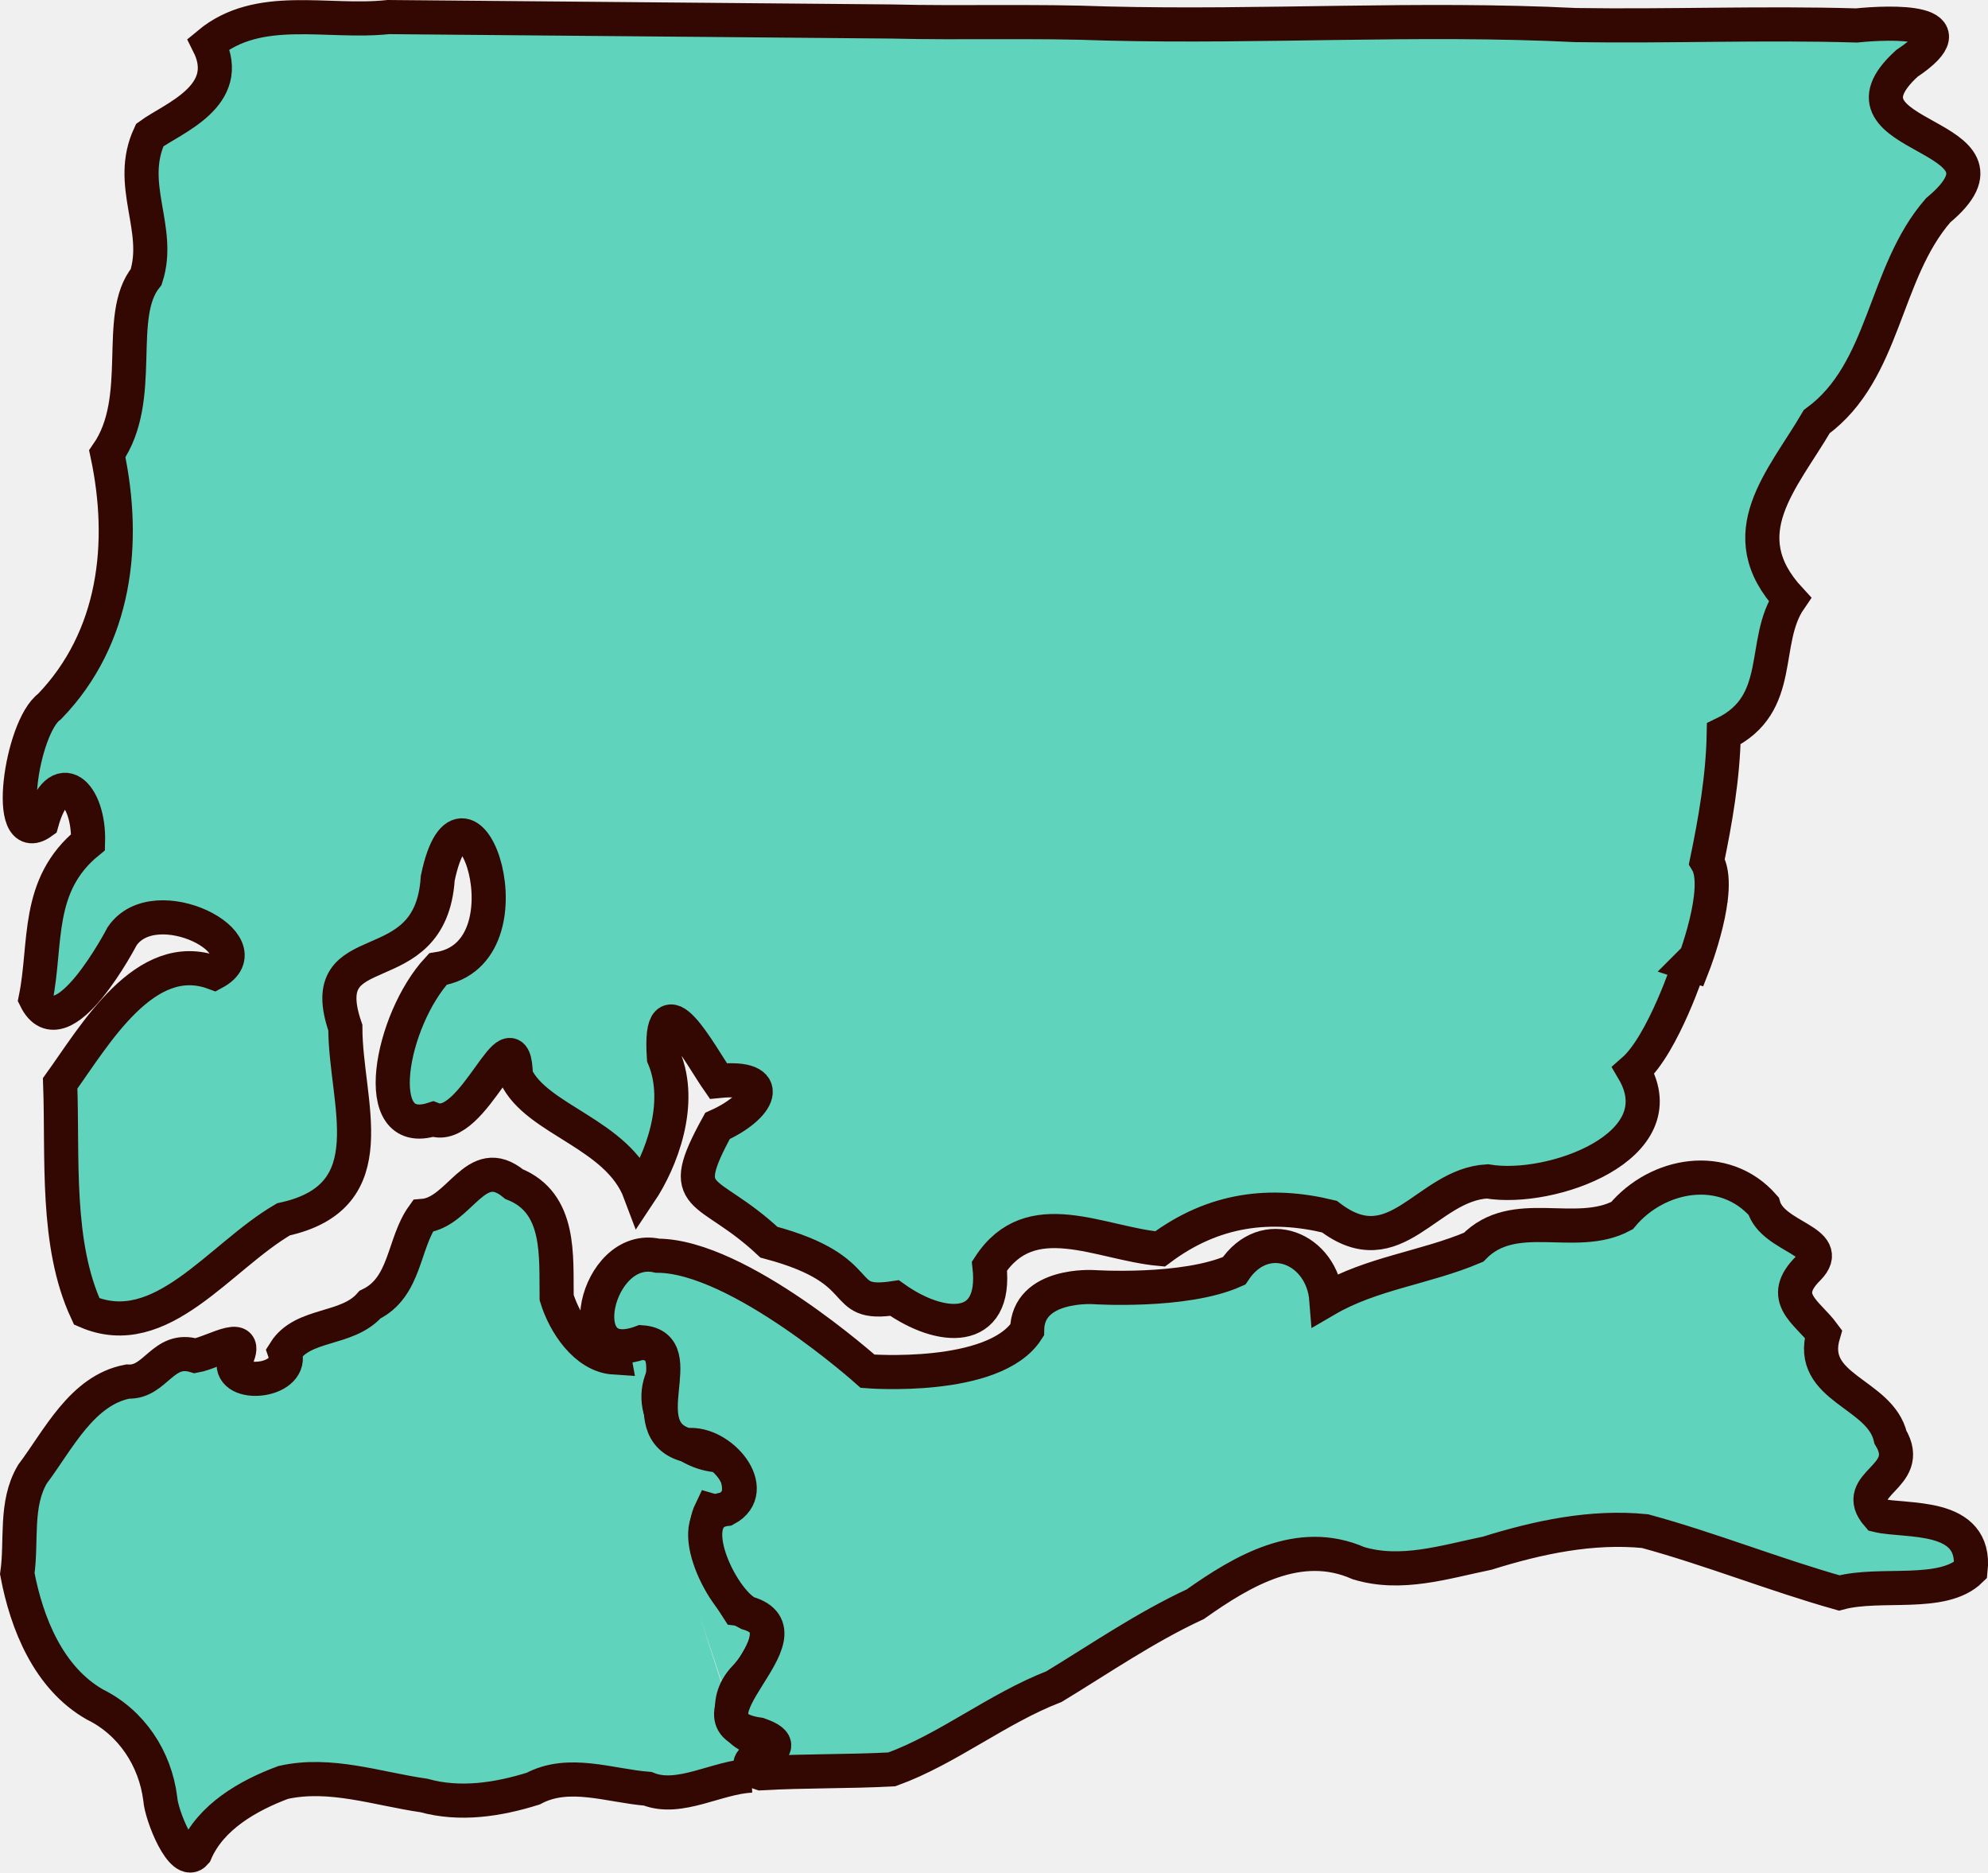
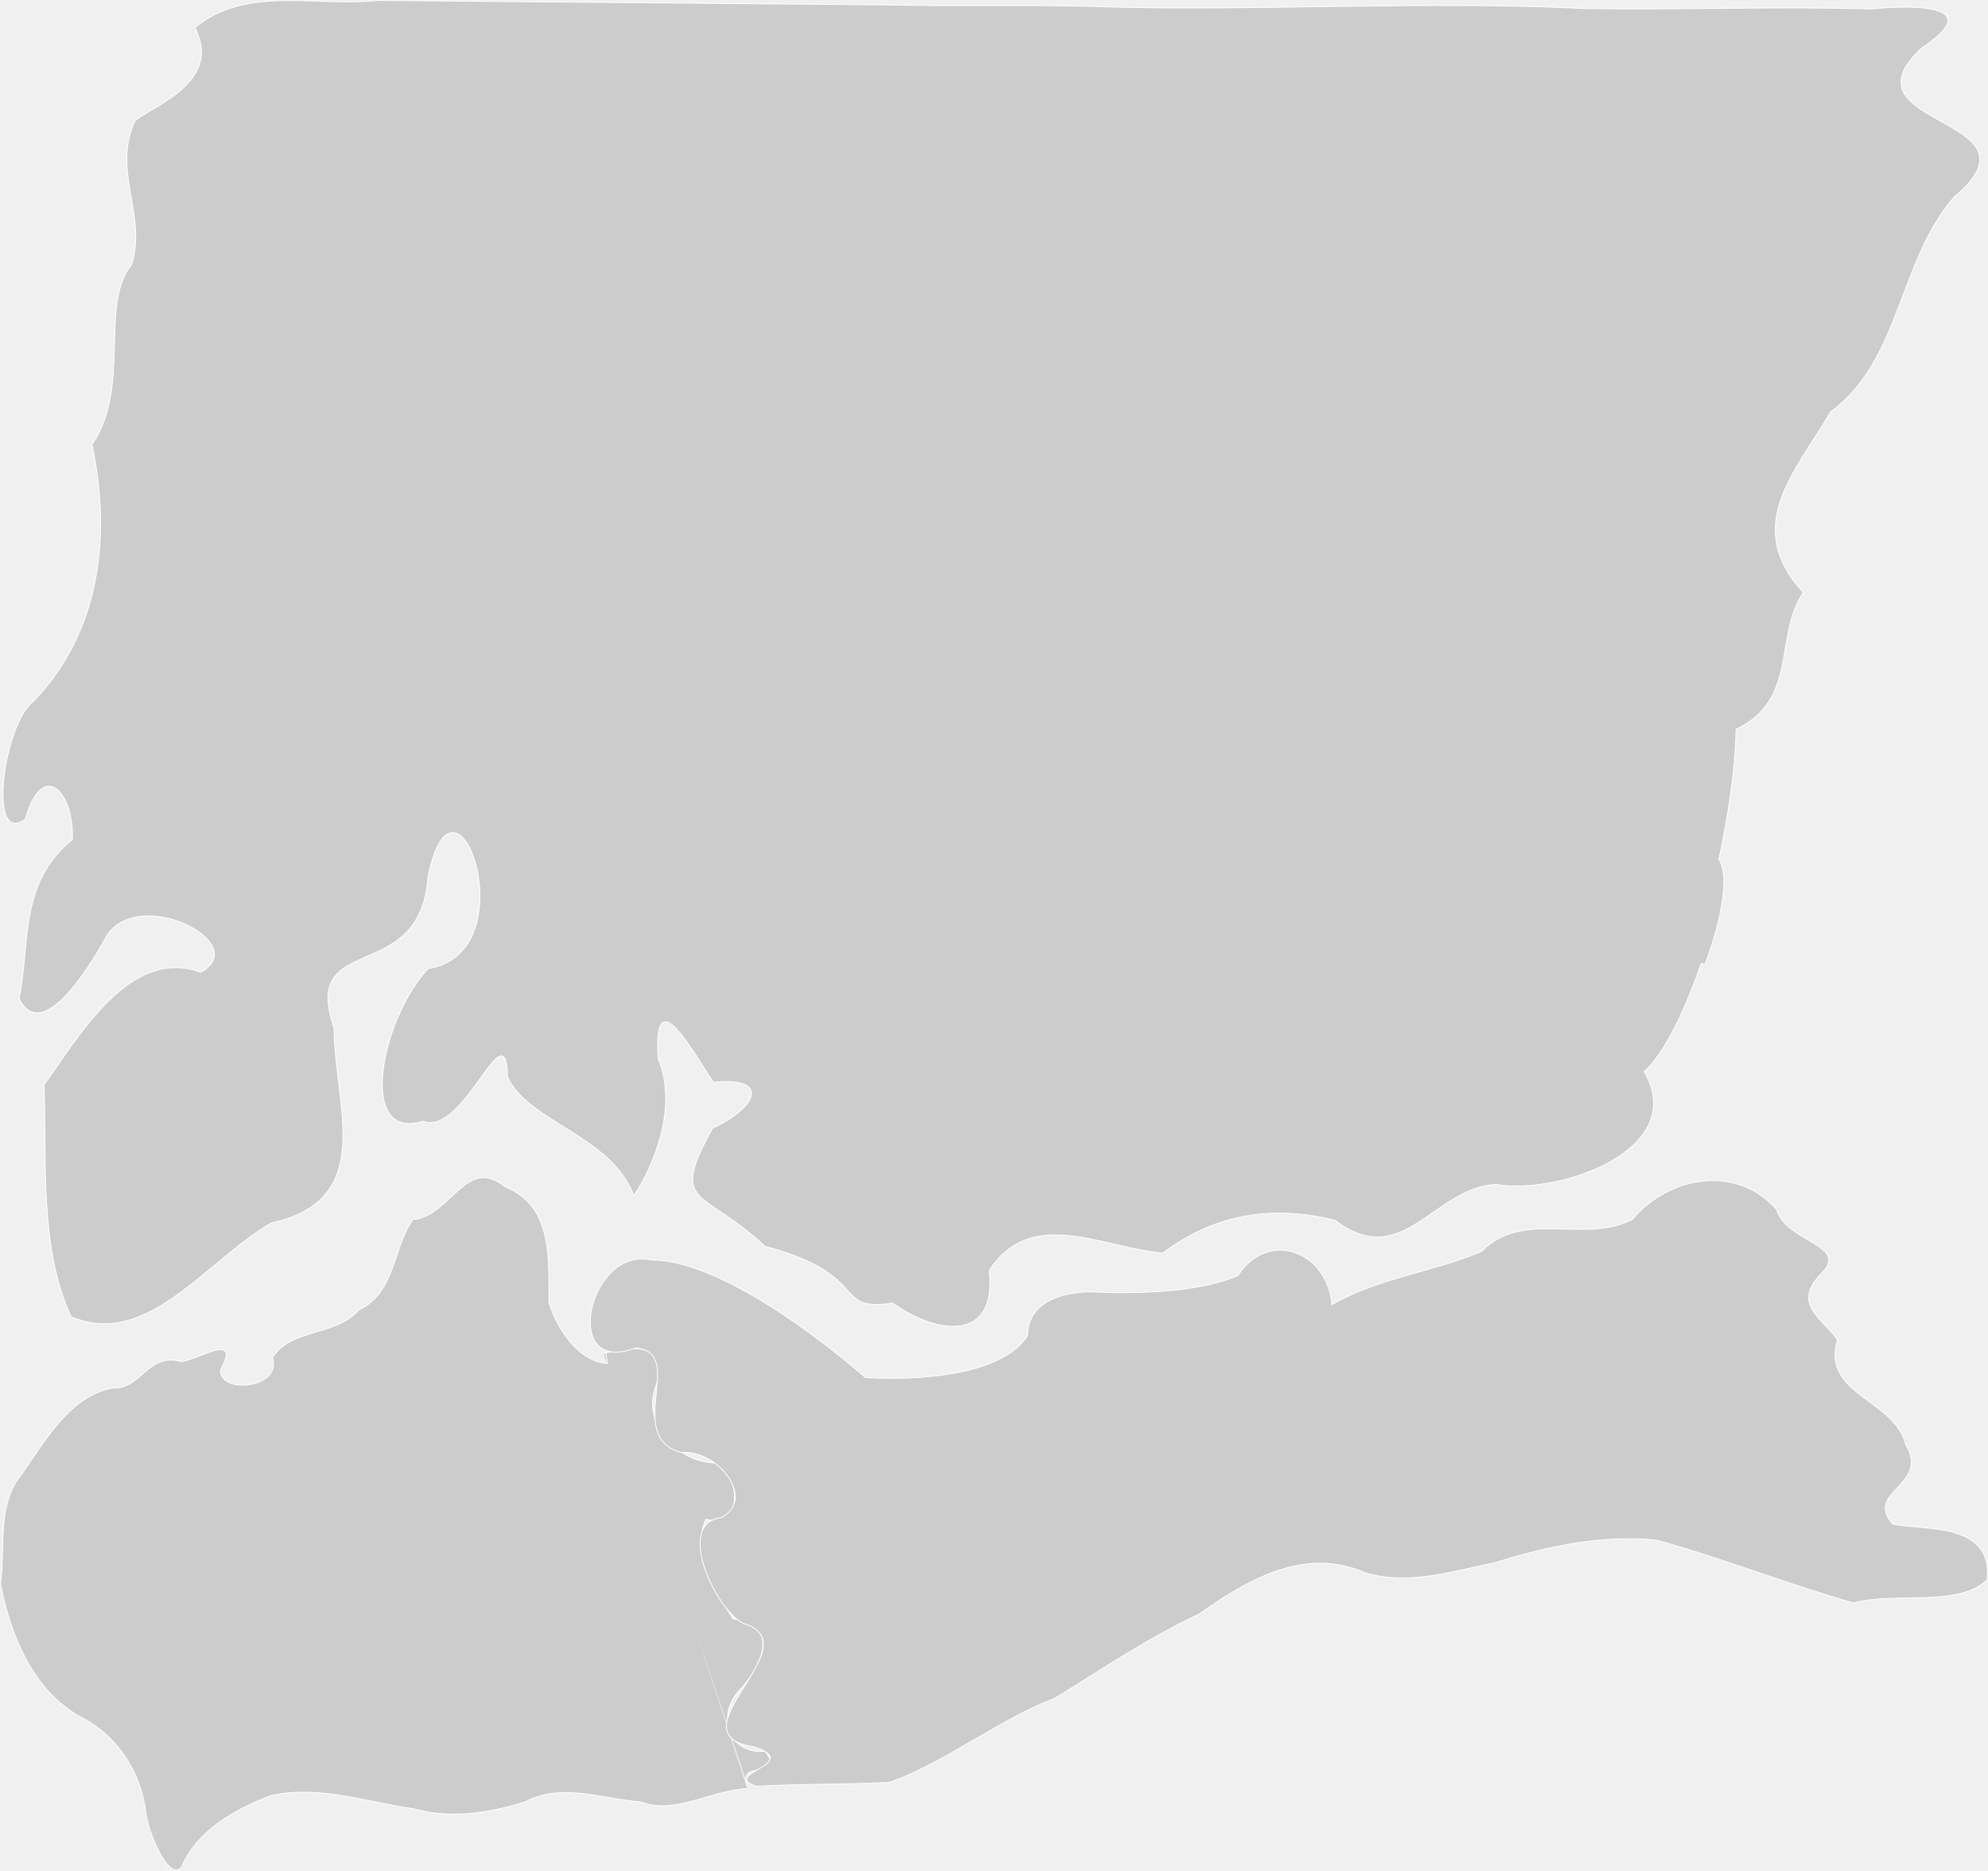
- <svg xmlns="http://www.w3.org/2000/svg" width="1026.34" height="966.603" viewBox="0 0 271.552 255.747" version="1.1" id="svg9335">
-   <defs id="defs9329" />
-   <g id="layer1" transform="translate(381.4608,-112.43)">
-     <g id="g2549" transform="matrix(0.2289939,0,0,0.2289939,-1419.827,-439.7019)">
-       <path id="path1494" d="m 5542.239,2986.043 c 0,0 -15.686,47.991 -33.45,63.501 26.666,45.373 -49.166,72.639 -87.125,66.162 -36.26,1.966 -54.67,51.331 -94.205,21.007 -35.11,-8.517 -68.879,-4.798 -101.022,19.282 -36.088,-3.279 -77.22,-27.485 -101.753,10.209 4.71,41.448 -29.508,38.433 -56.627,19.092 -35.875,5.452 -11.824,-16.569 -74.932,-33.319 -36.951,-34.587 -56.371,-22.573 -30.672,-69.33 25.054,-11.208 35.147,-30.308 0.485,-26.813 -10.304,-14.723 -35.729,-63.133 -32.442,-14.003 11.625,27.56 -1.761,61.844 -14.237,80.496 -13.19,-35.227 -61.687,-42.963 -74.065,-69.5 -0.99,-41.723 -25.305,35.149 -49.492,25.784 -38.859,12.4 -25.013,-59.399 2.949,-89.51 59.317,-9.111 16.161,-131.729 -0.064,-54.203 -4.2,65.484 -75.115,31.296 -55.119,89.122 -0.014,44.727 25.657,100.741 -36.887,114.317 -38.379,22.34 -72.897,74.101 -117.38,54.946 -18.73,-40.222 -14.209,-91.752 -15.845,-136.032 20.715,-28.733 50.63,-81.266 91.835,-65.943 30.772,-16.587 -35.081,-50.836 -54.896,-21.773 0,0 -35.894,68.99 -51.553,37.216 6.716,-32.935 -0.354,-67.653 31.245,-93.369 0.903,-28.894 -17.772,-47.012 -27.596,-11.868 -22.882,16.485 -12.227,-56.974 4.656,-69.03 39.545,-40.996 45.774,-97.583 34.424,-150.704 23.051,-33.215 4.18,-82.132 23.198,-105.509 9.289,-28.801 -11.744,-54.915 2.121,-84.6 13.687,-10.015 50.731,-23.33 35.059,-54.394 29.939,-24.938 70.764,-12.04 107.258,-15.975 l 300.181,2.641 c 41.636,1.043 85.745,-0.464 128.555,1.202 93.143,2.345 186.267,-3.716 279.381,0.922 55.457,0.865 111.487,-1.411 167.677,0.232 20.139,-2.039 69.734,-3.921 30.018,22.648 -51.325,46.781 75.589,40.247 18.689,87.585 -32.813,37.697 -31.352,95.968 -72.446,126.058 -20.354,34.809 -52.157,66.954 -16.054,105.98 -17.333,25.212 -2.551,62.526 -39.407,80.213 -0.485,25.971 -5.09,52.107 -10.069,76.135 9.705,16.031 -8.188,61.842 -8.188,61.842 l -2.207,-0.716 z" style="fill:#5fd3bc;stroke:#340802;stroke-width:20.355;stroke-miterlimit:5.601;stroke-dasharray:none;stroke-opacity:1" />
-       <path id="path1496" d="m 4898.544,3215.017 c 15.868,-5.346 38.924,-6.044 31.08,17.72 -9.631,22.469 11.672,45.565 33.959,46.389 15.194,4.878 17.743,39.694 -4.976,32.934 -9.078,18.894 5.68,42.815 15.896,58.49 28.66,3.38 16.277,29.048 3.025,42.508 -13.099,15.42 -5.073,37.049 15.644,35.059 14.275,18.55 -16.894,3.743 -10.276,19.928 m -0.115,2.069 c -20.366,0.733 -42.987,15.489 -61.947,7.85 -22.557,-1.767 -47.078,-11.484 -68.315,-0.092 -21.099,6.572 -43.551,10.058 -65.175,4.096 -27.775,-3.997 -55.84,-14.068 -83.926,-7.788 -21.003,7.815 -43.428,20.632 -52.479,41.975 -7.662,9.073 -20.303,-22.537 -20.884,-32.308 -3.031,-23.988 -17.165,-45.434 -39.015,-56.174 -27.587,-15.745 -40.637,-48.233 -46.252,-78 2.819,-19.71 -1.504,-41.461 9.034,-59.332 15.417,-20.45 29.466,-50.032 56.796,-55.248 16.805,0.924 20.941,-21.277 40.302,-15.395 11.575,-2.055 35.137,-17.584 22.889,5.027 0.015,14.539 36.588,10.139 30.489,-7.37 10.868,-17.389 37.184,-12.441 50.891,-28.147 21.419,-10.356 19.666,-36.368 31.536,-52.9 22.252,-1.775 31.18,-38.162 54.354,-18.999 28.152,11.266 25.064,42.996 25.43,67.671 4.565,15.152 17.137,34.682 34.343,35.778 -0.378,-2.065 -0.755,-4.13 -1.133,-6.195" style="fill:#5fd3bc;stroke:#340802;stroke-width:20.355;stroke-miterlimit:5.601;stroke-dasharray:none;stroke-opacity:1" />
-       <path id="path1498" d="m 5066.467,3466.382 c 33.425,-12.13 62.669,-36.129 96.747,-49.369 27.835,-16.901 54.307,-35.212 84.289,-49.15 28.173,-19.901 61.976,-40.021 97.345,-24.442 25.482,7.684 51.209,-0.706 76.822,-5.979 30.475,-9.54 62.431,-16.291 94.076,-13.142 38.92,10.599 76.926,25.889 115.831,36.881 24.551,-6.678 61.687,2.791 78.36,-13.626 3.741,-34.581 -38.489,-28.619 -55.37,-32.688 -16.986,-19.413 22.124,-22.28 7.591,-46.567 -6.219,-26.612 -49.721,-28.977 -40.007,-61.638 -9.543,-12.944 -27.19,-21.222 -9.009,-39.156 15.942,-16.374 -21.221,-17.943 -26.694,-37.106 -23.473,-26.767 -63.394,-19.569 -84.456,5.734 -27.822,14.829 -64.299,-6.102 -88.535,18.859 -28.663,12.179 -60.668,15.428 -87.803,31.245 -2.399,-30.683 -36.677,-44.915 -55.086,-17.144 -29.753,13.222 -83.809,9.669 -83.809,9.669 0,0 -39.269,-2.541 -39.61,25.64 -19.628,30.571 -95.152,24.533 -95.152,24.533 0,0 -76.763,-68.756 -125.323,-68.901 -36.757,-8.439 -53.902,68.374 -9.469,51.638 30.532,2.224 -7.392,52.03 27.026,61.348 20.356,-2.321 44.372,26.867 23.378,38.082 -27.692,3.219 -2.96,54.543 12.829,62.068 41.465,12.177 -43.916,65.405 6.759,72.447 28.507,9.831 -21.091,16.088 1.111,23.092 26.028,-1.518 52.131,-0.92 78.158,-2.328 z" style="fill:#5fd3bc;stroke:#340802;stroke-width:20.355;stroke-miterlimit:5.601;stroke-dasharray:none;stroke-opacity:1" />
-     </g>
-   </g>
+ <svg xmlns="http://www.w3.org/2000/svg" xmlns:ns1="http://amcharts.com/ammap" viewBox="0 0 472.694 444.752" version="1.1" id="svg22" width="472.694" height="444.752">
+   <defs id="defs4">
+     <style type="text/css" id="style2">
+ 			.land
+ 			{
+ 				fill: #CCCCCC;
+ 				fill-opacity: 1;
+ 				stroke:white;
+ 				stroke-opacity: 1;
+ 				stroke-width:0.5;
+ 			}
+ 		</style>
+     <ns1:ammap projection="mercator" leftLongitude="-17.531" topLatitude="16.691" rightLongitude="-11.342" bottomLatitude="12.307" />
+   </defs>
+   <path style="fill:#cccccc;fill-opacity:1;stroke:#ffffff;stroke-width:0.203;stroke-opacity:1" d="m 404.507,229.068 c 0,0 -6.36,19.457 -13.562,25.746 10.811,18.396 -19.934,29.45 -35.324,26.824 -14.701,0.797 -22.165,20.812 -38.194,8.517 -14.235,-3.453 -27.926,-1.945 -40.958,7.817 -14.631,-1.33 -31.308,-11.143 -41.254,4.139 1.91,16.805 -11.964,15.582 -22.959,7.741 -14.545,2.21 -4.794,-6.718 -30.38,-13.509 -14.981,-14.023 -22.855,-9.152 -12.435,-28.109 10.158,-4.544 14.25,-12.288 0.197,-10.871 -4.178,-5.969 -14.486,-25.597 -13.153,-5.677 4.713,11.174 -0.714,25.074 -5.772,32.636 -5.348,-14.282 -25.01,-17.419 -30.029,-28.178 -0.402,-16.916 -10.26,14.251 -20.066,10.454 -15.755,5.027 -10.141,-24.083 1.196,-36.291 24.049,-3.694 6.552,-53.408 -0.026,-21.976 -1.703,26.55 -30.455,12.689 -22.347,36.133 -0.01,18.134 10.402,40.844 -14.956,46.348 -15.56,9.058 -29.555,30.043 -47.59,22.277 -7.594,-16.307 -5.761,-37.2 -6.424,-55.152 8.399,-11.649 20.527,-32.948 37.233,-26.736 12.476,-6.725 -14.223,-20.611 -22.257,-8.828 0,0 -14.553,27.971 -20.901,15.089 2.723,-13.353 -0.143,-27.429 12.668,-37.855 0.366,-11.715 -7.205,-19.06 -11.189,-4.812 -9.277,6.684 -4.957,-23.099 1.888,-27.987 16.033,-16.621 18.558,-39.564 13.957,-61.101 9.346,-13.467 1.695,-33.299 9.406,-42.777 3.766,-11.677 -4.762,-22.265 0.86,-34.3 5.549,-4.061 20.568,-9.459 14.214,-22.053 12.138,-10.111 28.691,-4.882 43.486,-6.477 L 211.54,1.172 c 16.881,0.423 34.764,-0.188 52.121,0.487 37.763,0.951 75.52,-1.507 113.271,0.374 22.484,0.351 45.201,-0.572 67.982,0.094 8.165,-0.827 28.273,-1.59 12.171,9.182 -20.809,18.967 30.647,16.318 7.577,35.51 -13.304,15.284 -12.711,38.909 -29.372,51.108 -8.252,14.113 -21.147,27.146 -6.509,42.968 -7.027,10.222 -1.034,25.35 -15.977,32.521 -0.197,10.53 -2.064,21.126 -4.082,30.868 3.935,6.499 -3.32,25.073 -3.32,25.073 l -0.895,-0.29 z" title="Bignona" id="path1494" />
+   <path style="fill:#cccccc;fill-opacity:1;stroke:#ffffff;stroke-width:0.203;stroke-opacity:1" d="m 143.529,321.902 c 6.434,-2.168 15.781,-2.45 12.601,7.184 -3.905,9.11 4.732,18.474 13.768,18.808 6.16,1.978 7.194,16.093 -2.017,13.353 -3.68,7.66 2.303,17.359 6.445,23.714 11.62,1.37 6.599,11.777 1.226,17.234 -5.311,6.252 -2.057,15.021 6.343,14.214 5.788,7.521 -6.849,1.518 -4.166,8.079 m -0.047,0.839 c -8.257,0.297 -17.428,6.28 -25.116,3.183 -9.146,-0.716 -19.087,-4.656 -27.698,-0.037 -8.555,2.664 -17.657,4.078 -26.424,1.661 -11.261,-1.621 -22.64,-5.704 -34.027,-3.157 -8.515,3.168 -17.607,8.365 -21.277,17.018 -3.106,3.678 -8.231,-9.137 -8.467,-13.099 -1.229,-9.726 -6.959,-18.421 -15.818,-22.775 -11.185,-6.384 -16.476,-19.556 -18.752,-31.624 1.143,-7.991 -0.61,-16.81 3.663,-24.055 6.251,-8.291 11.946,-20.285 23.027,-22.4 6.813,0.375 8.49,-8.627 16.34,-6.242 4.693,-0.833 14.246,-7.129 9.28,2.038 0.01,5.895 14.834,4.111 12.361,-2.988 4.406,-7.05 15.076,-5.044 20.633,-11.412 8.684,-4.199 7.973,-14.745 12.786,-21.448 9.022,-0.72 12.641,-15.472 22.037,-7.703 11.414,4.568 10.162,17.432 10.31,27.436 1.851,6.143 6.948,14.061 13.924,14.506 -0.153,-0.837 -0.306,-1.674 -0.459,-2.512" title="Oussouye" id="path1496" />
+   <path style="fill:#cccccc;fill-opacity:1;stroke:#ffffff;stroke-width:0.203;stroke-opacity:1" d="m 211.611,423.815 c 13.552,-4.918 25.408,-14.648 39.225,-20.016 11.285,-6.852 22.018,-14.276 34.174,-19.927 11.422,-8.069 25.127,-16.226 39.467,-9.91 10.331,3.115 20.762,-0.286 31.147,-2.424 12.356,-3.868 25.312,-6.605 38.142,-5.328 15.78,4.297 31.189,10.496 46.962,14.953 9.954,-2.707 25.01,1.131 31.77,-5.524 1.517,-14.02 -15.605,-11.603 -22.449,-13.253 -6.887,-7.871 8.97,-9.033 3.078,-18.88 -2.522,-10.789 -20.159,-11.749 -16.22,-24.99 -3.869,-5.248 -11.024,-8.604 -3.653,-15.875 6.464,-6.639 -8.604,-7.275 -10.823,-15.044 -9.517,-10.852 -25.702,-7.934 -34.242,2.325 -11.28,6.012 -26.069,-2.474 -35.896,7.646 -11.621,4.938 -24.597,6.255 -35.599,12.668 -0.973,-12.44 -14.87,-18.21 -22.334,-6.951 -12.063,5.361 -33.979,3.92 -33.979,3.92 0,0 -15.921,-1.03 -16.059,10.395 -7.958,12.395 -38.578,9.946 -38.578,9.946 0,0 -31.123,-27.876 -50.811,-27.935 -14.903,-3.422 -21.854,27.721 -3.839,20.936 12.379,0.902 -2.997,21.095 10.957,24.873 8.253,-0.941 17.99,10.893 9.478,15.44 -11.227,1.305 -1.2,22.114 5.201,25.165 16.812,4.937 -17.805,26.517 2.74,29.373 11.558,3.986 -8.551,6.523 0.451,9.362 10.553,-0.616 21.136,-0.373 31.688,-0.944 z" title="Ziguinchor" id="path1498" />
</svg>
